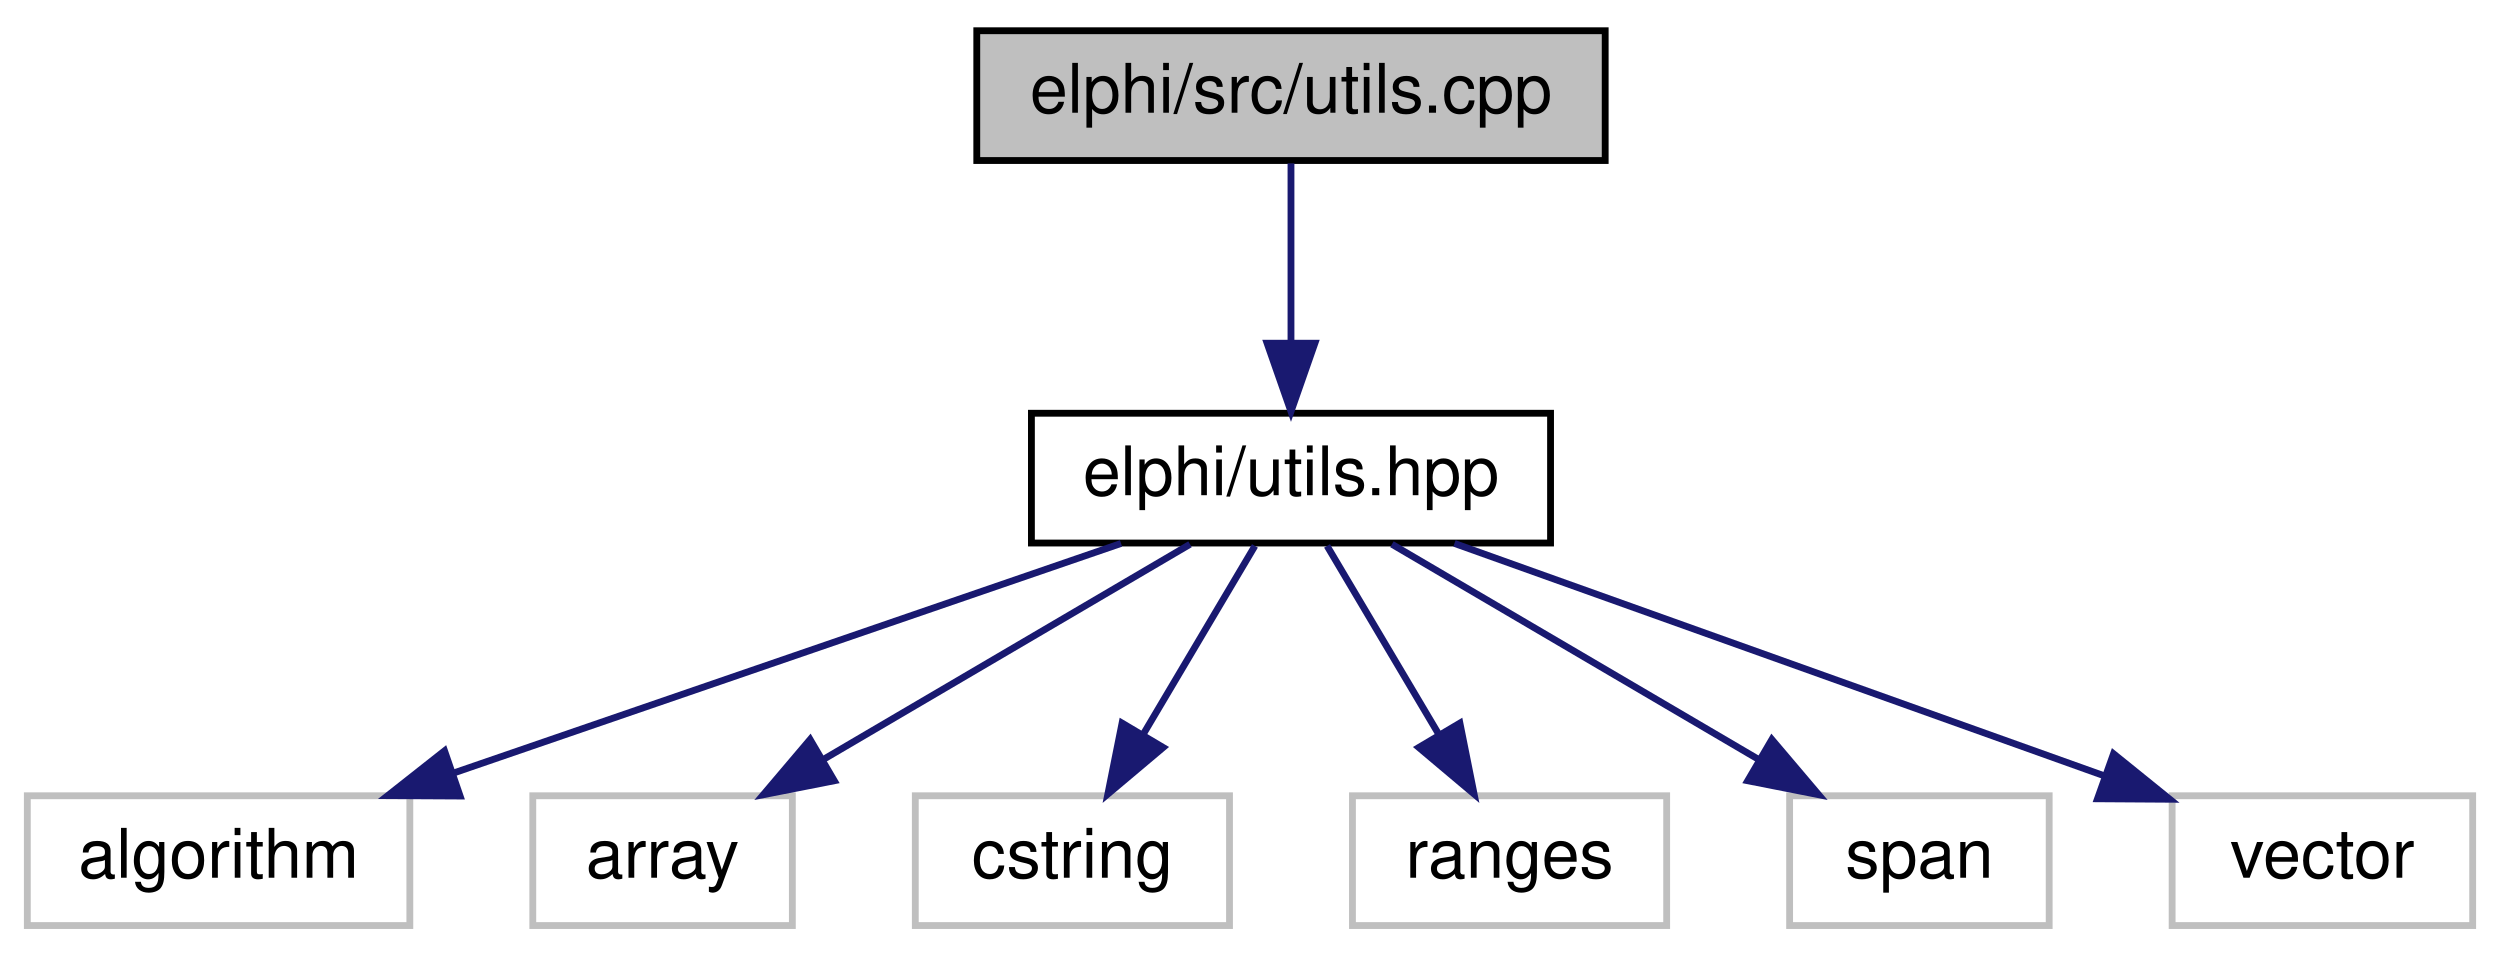
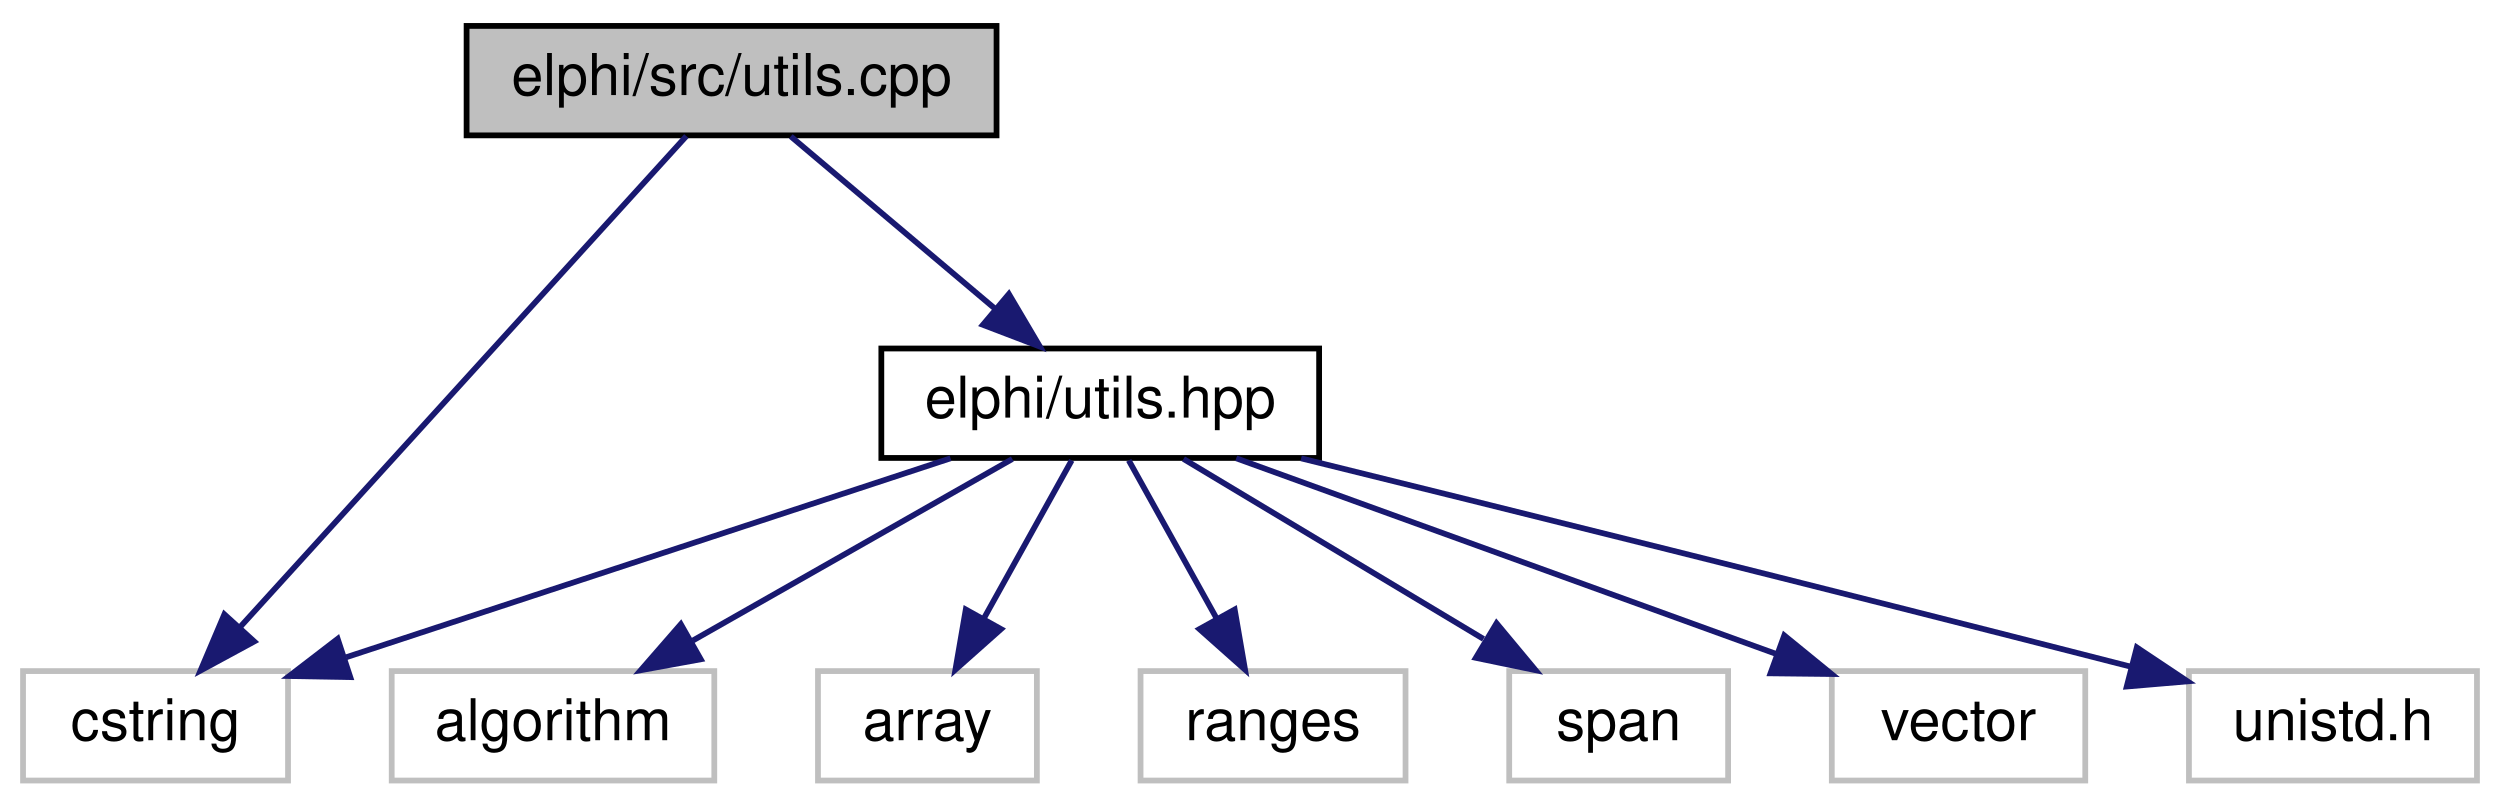
- <svg xmlns="http://www.w3.org/2000/svg" xmlns:xlink="http://www.w3.org/1999/xlink" width="366pt" height="140pt" viewBox="0.00 0.00 366.00 140.00">
+ <svg xmlns="http://www.w3.org/2000/svg" xmlns:xlink="http://www.w3.org/1999/xlink" width="434pt" height="140pt" viewBox="0.00 0.00 434.00 140.00">
  <g id="graph0" class="graph" transform="scale(1 1) rotate(0) translate(4 136)">
    <g id="node1" class="node">
      <g id="a_node1">
        <a xlink:title=" ">
-           <polygon fill="#bfbfbf" stroke="black" points="139,-112.5 139,-131.5 231,-131.5 231,-112.5 139,-112.5" />
-           <text text-anchor="middle" x="185" y="-119.5" font-family="Helvetica,sans-Serif" font-size="10.00">elphi/src/utils.cpp</text>
+           <polygon fill="#bfbfbf" stroke="black" points="77,-112.5 77,-131.5 169,-131.5 169,-112.5 77,-112.5" />
+           <text text-anchor="middle" x="123" y="-119.5" font-family="Helvetica,sans-Serif" font-size="10.00">elphi/src/utils.cpp</text>
        </a>
      </g>
    </g>
    <g id="node2" class="node">
      <g id="a_node2">
-         <a xlink:href="utils_8hpp.html" target="_top" xlink:title=" ">
-           <polygon fill="none" stroke="black" points="147,-56.5 147,-75.5 223,-75.5 223,-56.5 147,-56.5" />
-           <text text-anchor="middle" x="185" y="-63.5" font-family="Helvetica,sans-Serif" font-size="10.00">elphi/utils.hpp</text>
+         <a xlink:title=" ">
+           <polygon fill="none" stroke="#bfbfbf" points="0,-0.5 0,-19.5 46,-19.5 46,-0.5 0,-0.5" />
+           <text text-anchor="middle" x="23" y="-7.5" font-family="Helvetica,sans-Serif" font-size="10.00">cstring</text>
        </a>
      </g>
    </g>
    <g id="edge1" class="edge">
-       <path fill="none" stroke="midnightblue" d="M185,-112.08C185,-105.01 185,-94.86 185,-85.99" />
-       <polygon fill="midnightblue" stroke="midnightblue" points="188.5,-85.75 185,-75.75 181.5,-85.75 188.5,-85.75" />
+       <path fill="none" stroke="midnightblue" d="M115.15,-112.37C98.43,-93.97 59.06,-50.67 37.59,-27.05" />
+       <polygon fill="midnightblue" stroke="midnightblue" points="40.13,-24.64 30.81,-19.59 34.95,-29.35 40.13,-24.64" />
    </g>
    <g id="node3" class="node">
      <g id="a_node3">
-         <a xlink:title=" ">
-           <polygon fill="none" stroke="#bfbfbf" points="0,-0.5 0,-19.5 56,-19.5 56,-0.5 0,-0.5" />
-           <text text-anchor="middle" x="28" y="-7.5" font-family="Helvetica,sans-Serif" font-size="10.00">algorithm</text>
+         <a xlink:href="utils_8hpp.html" target="_top" xlink:title=" ">
+           <polygon fill="none" stroke="black" points="149,-56.5 149,-75.5 225,-75.5 225,-56.5 149,-56.5" />
+           <text text-anchor="middle" x="187" y="-63.5" font-family="Helvetica,sans-Serif" font-size="10.00">elphi/utils.hpp</text>
        </a>
      </g>
    </g>
    <g id="edge2" class="edge">
-       <path fill="none" stroke="midnightblue" d="M160.12,-56.44C133.71,-47.36 91.78,-32.94 62.26,-22.78" />
-       <polygon fill="midnightblue" stroke="midnightblue" points="63.36,-19.46 52.76,-19.52 61.08,-26.08 63.36,-19.46" />
+       <path fill="none" stroke="midnightblue" d="M133.28,-112.32C142.84,-104.26 157.28,-92.08 168.78,-82.37" />
+       <polygon fill="midnightblue" stroke="midnightblue" points="171.14,-84.96 176.53,-75.83 166.63,-79.61 171.14,-84.96" />
+     </g>
+     <g id="edge5" class="edge">
+       <path fill="none" stroke="midnightblue" d="M161.01,-56.44C132.61,-47.09 87.04,-32.09 56.1,-21.9" />
+       <polygon fill="midnightblue" stroke="midnightblue" points="56.81,-18.45 46.21,-18.64 54.62,-25.1 56.81,-18.45" />
    </g>
    <g id="node4" class="node">
      <g id="a_node4">
        <a xlink:title=" ">
-           <polygon fill="none" stroke="#bfbfbf" points="74,-0.5 74,-19.5 112,-19.5 112,-0.5 74,-0.5" />
-           <text text-anchor="middle" x="93" y="-7.5" font-family="Helvetica,sans-Serif" font-size="10.00">array</text>
+           <polygon fill="none" stroke="#bfbfbf" points="64,-0.5 64,-19.5 120,-19.5 120,-0.5 64,-0.5" />
+           <text text-anchor="middle" x="92" y="-7.5" font-family="Helvetica,sans-Serif" font-size="10.00">algorithm</text>
        </a>
      </g>
    </g>
    <g id="edge3" class="edge">
-       <path fill="none" stroke="midnightblue" d="M170.22,-56.32C155.73,-47.82 133.43,-34.73 116.51,-24.8" />
-       <polygon fill="midnightblue" stroke="midnightblue" points="118.14,-21.7 107.74,-19.65 114.6,-27.74 118.14,-21.7" />
+       <path fill="none" stroke="midnightblue" d="M171.74,-56.32C156.78,-47.82 133.75,-34.73 116.27,-24.8" />
+       <polygon fill="midnightblue" stroke="midnightblue" points="117.65,-21.55 107.23,-19.65 114.19,-27.64 117.65,-21.55" />
    </g>
    <g id="node5" class="node">
      <g id="a_node5">
        <a xlink:title=" ">
-           <polygon fill="none" stroke="#bfbfbf" points="130,-0.5 130,-19.5 176,-19.5 176,-0.5 130,-0.5" />
-           <text text-anchor="middle" x="153" y="-7.5" font-family="Helvetica,sans-Serif" font-size="10.00">cstring</text>
+           <polygon fill="none" stroke="#bfbfbf" points="138,-0.5 138,-19.5 176,-19.5 176,-0.5 138,-0.5" />
+           <text text-anchor="middle" x="157" y="-7.5" font-family="Helvetica,sans-Serif" font-size="10.00">array</text>
        </a>
      </g>
    </g>
    <g id="edge4" class="edge">
-       <path fill="none" stroke="midnightblue" d="M179.72,-56.08C175.29,-48.61 168.84,-37.72 163.38,-28.52" />
-       <polygon fill="midnightblue" stroke="midnightblue" points="166.29,-26.57 158.19,-19.75 160.27,-30.14 166.29,-26.57" />
+       <path fill="none" stroke="midnightblue" d="M182.05,-56.08C177.9,-48.61 171.85,-37.72 166.73,-28.52" />
+       <polygon fill="midnightblue" stroke="midnightblue" points="169.78,-26.79 161.86,-19.75 163.66,-30.19 169.78,-26.79" />
    </g>
    <g id="node6" class="node">
      <g id="a_node6">
        <a xlink:title=" ">
          <polygon fill="none" stroke="#bfbfbf" points="194,-0.5 194,-19.5 240,-19.5 240,-0.5 194,-0.5" />
          <text text-anchor="middle" x="217" y="-7.5" font-family="Helvetica,sans-Serif" font-size="10.00">ranges</text>
        </a>
      </g>
    </g>
-     <g id="edge5" class="edge">
-       <path fill="none" stroke="midnightblue" d="M190.28,-56.08C194.71,-48.61 201.16,-37.72 206.62,-28.52" />
-       <polygon fill="midnightblue" stroke="midnightblue" points="209.73,-30.14 211.81,-19.75 203.71,-26.57 209.73,-30.14" />
+     <g id="edge6" class="edge">
+       <path fill="none" stroke="midnightblue" d="M191.95,-56.08C196.1,-48.61 202.15,-37.72 207.27,-28.52" />
+       <polygon fill="midnightblue" stroke="midnightblue" points="210.34,-30.19 212.14,-19.75 204.22,-26.79 210.34,-30.19" />
    </g>
    <g id="node7" class="node">
      <g id="a_node7">
        <a xlink:title=" ">
          <polygon fill="none" stroke="#bfbfbf" points="258,-0.5 258,-19.5 296,-19.5 296,-0.5 258,-0.5" />
          <text text-anchor="middle" x="277" y="-7.5" font-family="Helvetica,sans-Serif" font-size="10.00">span</text>
        </a>
      </g>
    </g>
-     <g id="edge6" class="edge">
-       <path fill="none" stroke="midnightblue" d="M199.78,-56.32C214.27,-47.82 236.57,-34.73 253.49,-24.8" />
-       <polygon fill="midnightblue" stroke="midnightblue" points="255.4,-27.74 262.26,-19.65 251.86,-21.7 255.4,-27.74" />
+     <g id="edge7" class="edge">
+       <path fill="none" stroke="midnightblue" d="M201.46,-56.32C215.5,-47.9 237.05,-34.97 253.54,-25.07" />
+       <polygon fill="midnightblue" stroke="midnightblue" points="255.8,-27.8 262.58,-19.65 252.2,-21.8 255.8,-27.8" />
    </g>
    <g id="node8" class="node">
      <g id="a_node8">
        <a xlink:title=" ">
          <polygon fill="none" stroke="#bfbfbf" points="314,-0.5 314,-19.5 358,-19.5 358,-0.5 314,-0.5" />
          <text text-anchor="middle" x="336" y="-7.5" font-family="Helvetica,sans-Serif" font-size="10.00">vector</text>
        </a>
      </g>
    </g>
-     <g id="edge7" class="edge">
-       <path fill="none" stroke="midnightblue" d="M208.93,-56.44C234.67,-47.24 275.72,-32.56 304.17,-22.38" />
-       <polygon fill="midnightblue" stroke="midnightblue" points="305.42,-25.65 313.66,-18.99 303.07,-19.06 305.42,-25.65" />
+     <g id="edge8" class="edge">
+       <path fill="none" stroke="midnightblue" d="M210.61,-56.44C235.9,-47.28 276.17,-32.68 304.22,-22.52" />
+       <polygon fill="midnightblue" stroke="midnightblue" points="305.75,-25.69 313.96,-18.99 303.36,-19.11 305.75,-25.69" />
+     </g>
+     <g id="node9" class="node">
+       <g id="a_node9">
+         <a xlink:title=" ">
+           <polygon fill="none" stroke="#bfbfbf" points="376,-0.5 376,-19.5 426,-19.5 426,-0.5 376,-0.5" />
+           <text text-anchor="middle" x="401" y="-7.5" font-family="Helvetica,sans-Serif" font-size="10.00">unistd.h</text>
+         </a>
+       </g>
+     </g>
+     <g id="edge9" class="edge">
+       <path fill="none" stroke="midnightblue" d="M221.88,-56.43C256.18,-47.97 310.29,-34.54 366.07,-20.22" />
+       <polygon fill="midnightblue" stroke="midnightblue" points="366.95,-23.6 375.76,-17.72 365.2,-16.82 366.95,-23.6" />
    </g>
  </g>
</svg>
